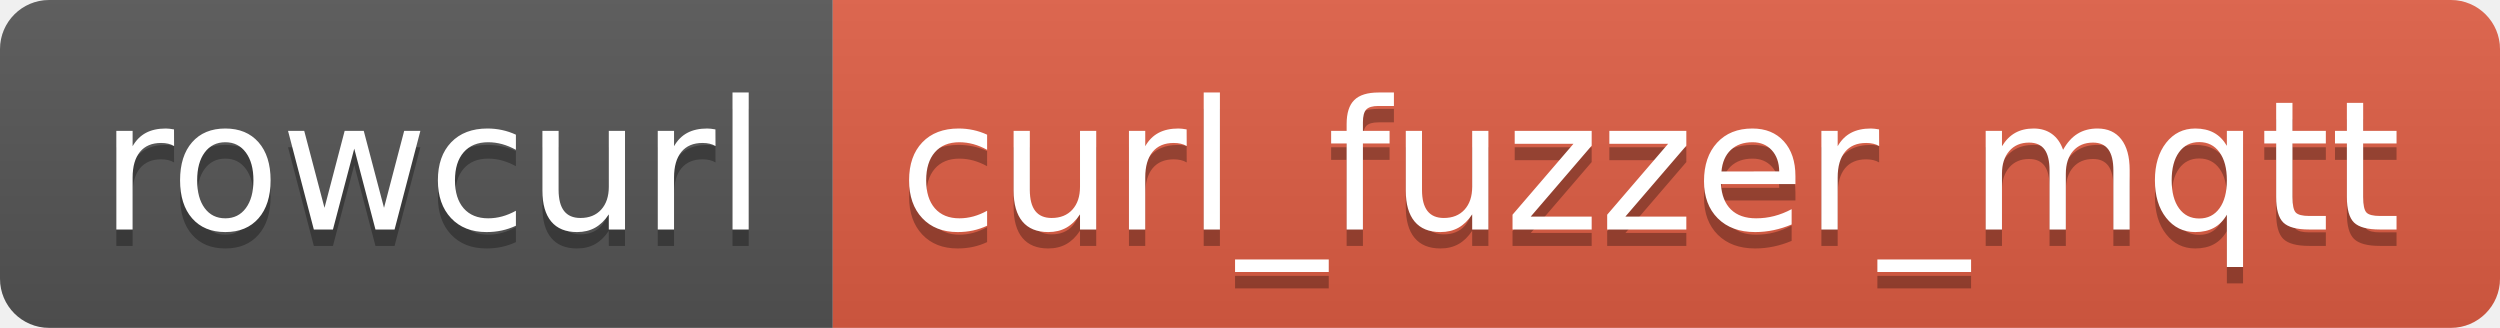
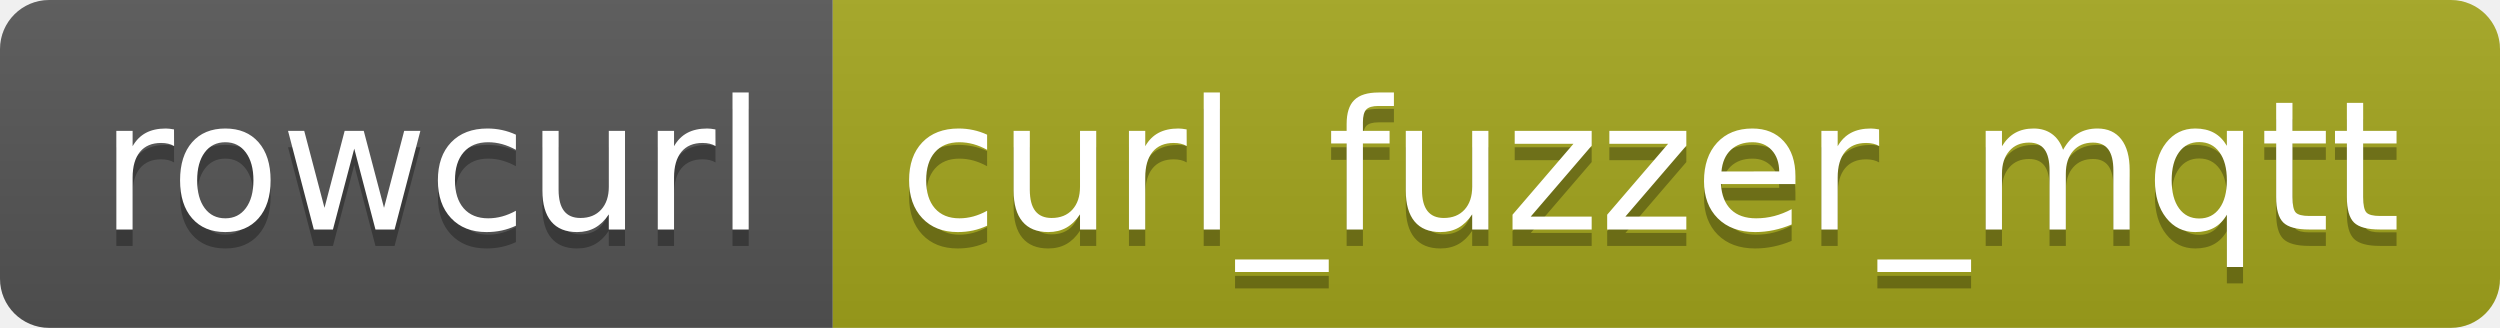
<svg xmlns="http://www.w3.org/2000/svg" width="152.5" height="20">
  <linearGradient id="smooth" x2="0" y2="100%">
    <stop offset="0" stop-color="#bbb" stop-opacity=".1" />
    <stop offset="1" stop-opacity=".1" />
  </linearGradient>
  <clipPath id="round">
    <rect width="152.5" height="20" rx="3" fill="#fff" />
  </clipPath>
  <g clip-path="url(#round)">
    <rect width="50.8" height="20" fill="#555" />
-     <rect x="50.8" width="101.7" height="20" fill="#e05d44" />
+     <rect x="50.8" width="101.7" height="20" fill="#a4a61d" />
    <rect width="152.5" height="20" fill="url(#smooth)" />
  </g>
  <g fill="#fff" text-anchor="middle" font-family="DejaVu Sans,Verdana,Geneva,sans-serif" font-size="110">
    <text x="264.0" y="150" fill="#010101" fill-opacity=".3" transform="scale(0.1)" textLength="408.0" lengthAdjust="spacing">rowcurl</text>
    <text x="264.0" y="140" transform="scale(0.1)" textLength="408.0" lengthAdjust="spacing">rowcurl</text>
    <text x="1006.5" y="150" fill="#010101" fill-opacity=".3" transform="scale(0.1)" textLength="917.0" lengthAdjust="spacing">curl_fuzzer_mqtt</text>
    <text x="1006.5" y="140" transform="scale(0.1)" textLength="917.0" lengthAdjust="spacing">curl_fuzzer_mqtt</text>
  </g>
</svg>
